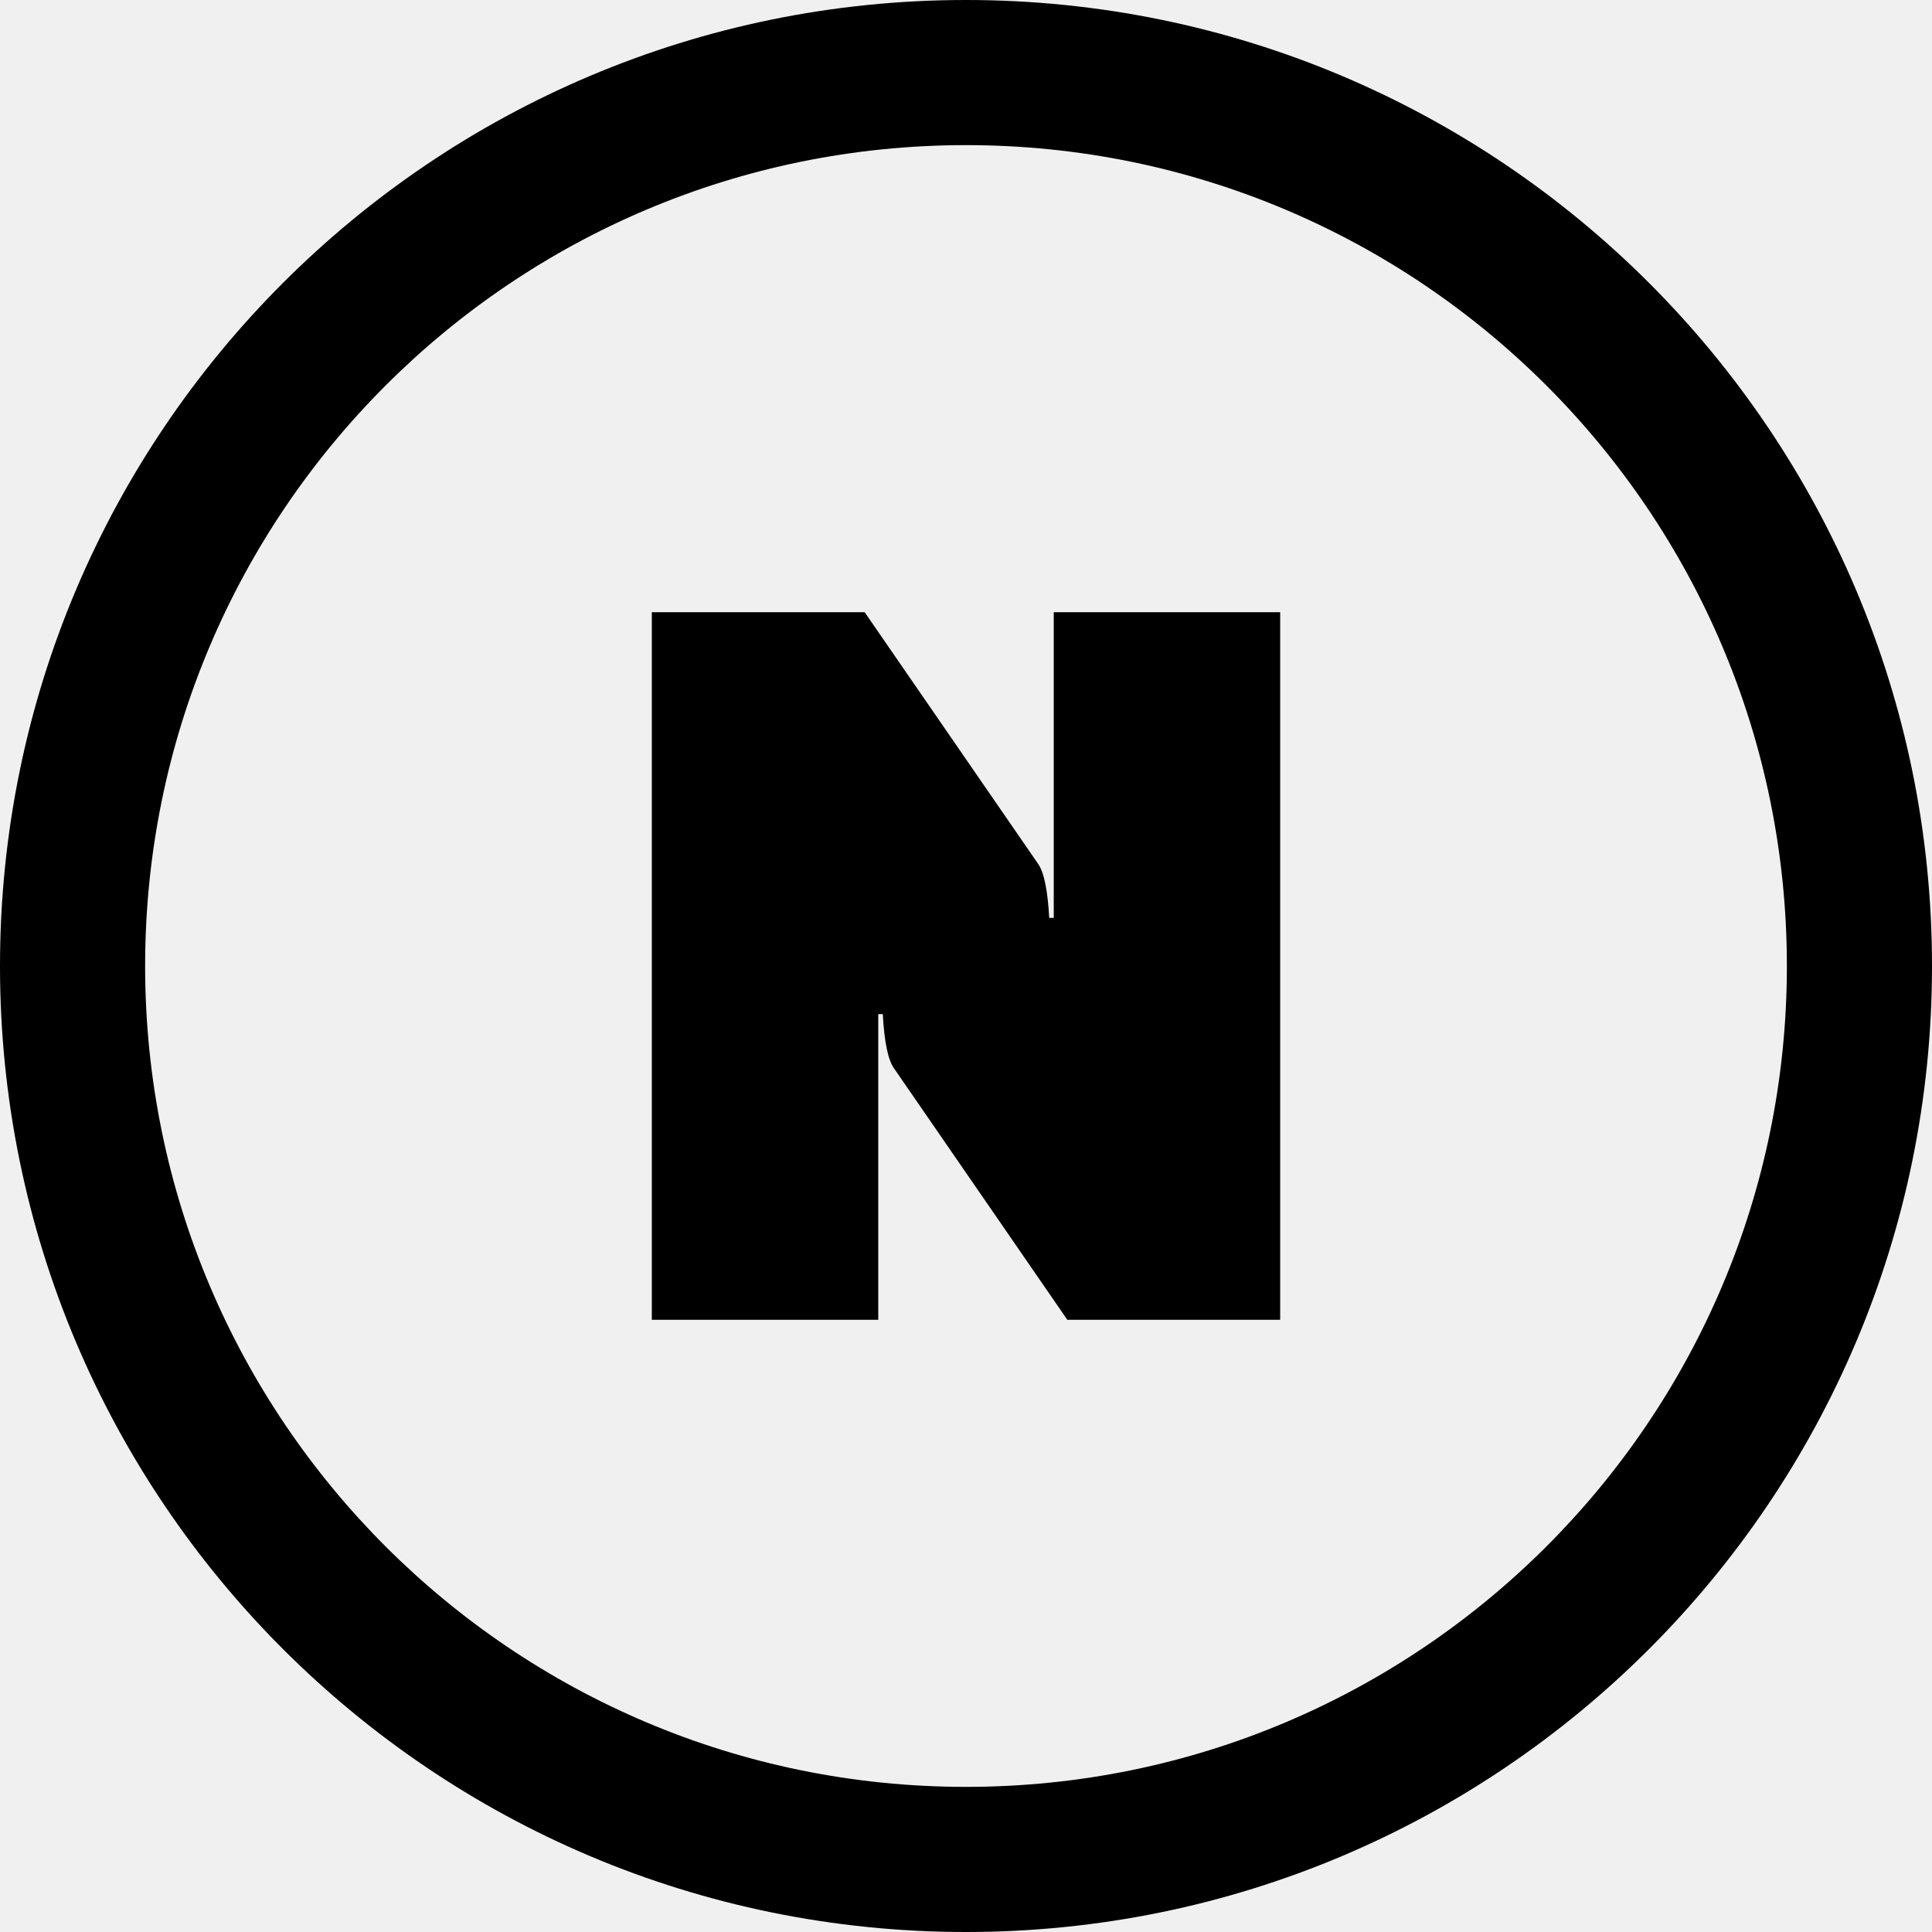
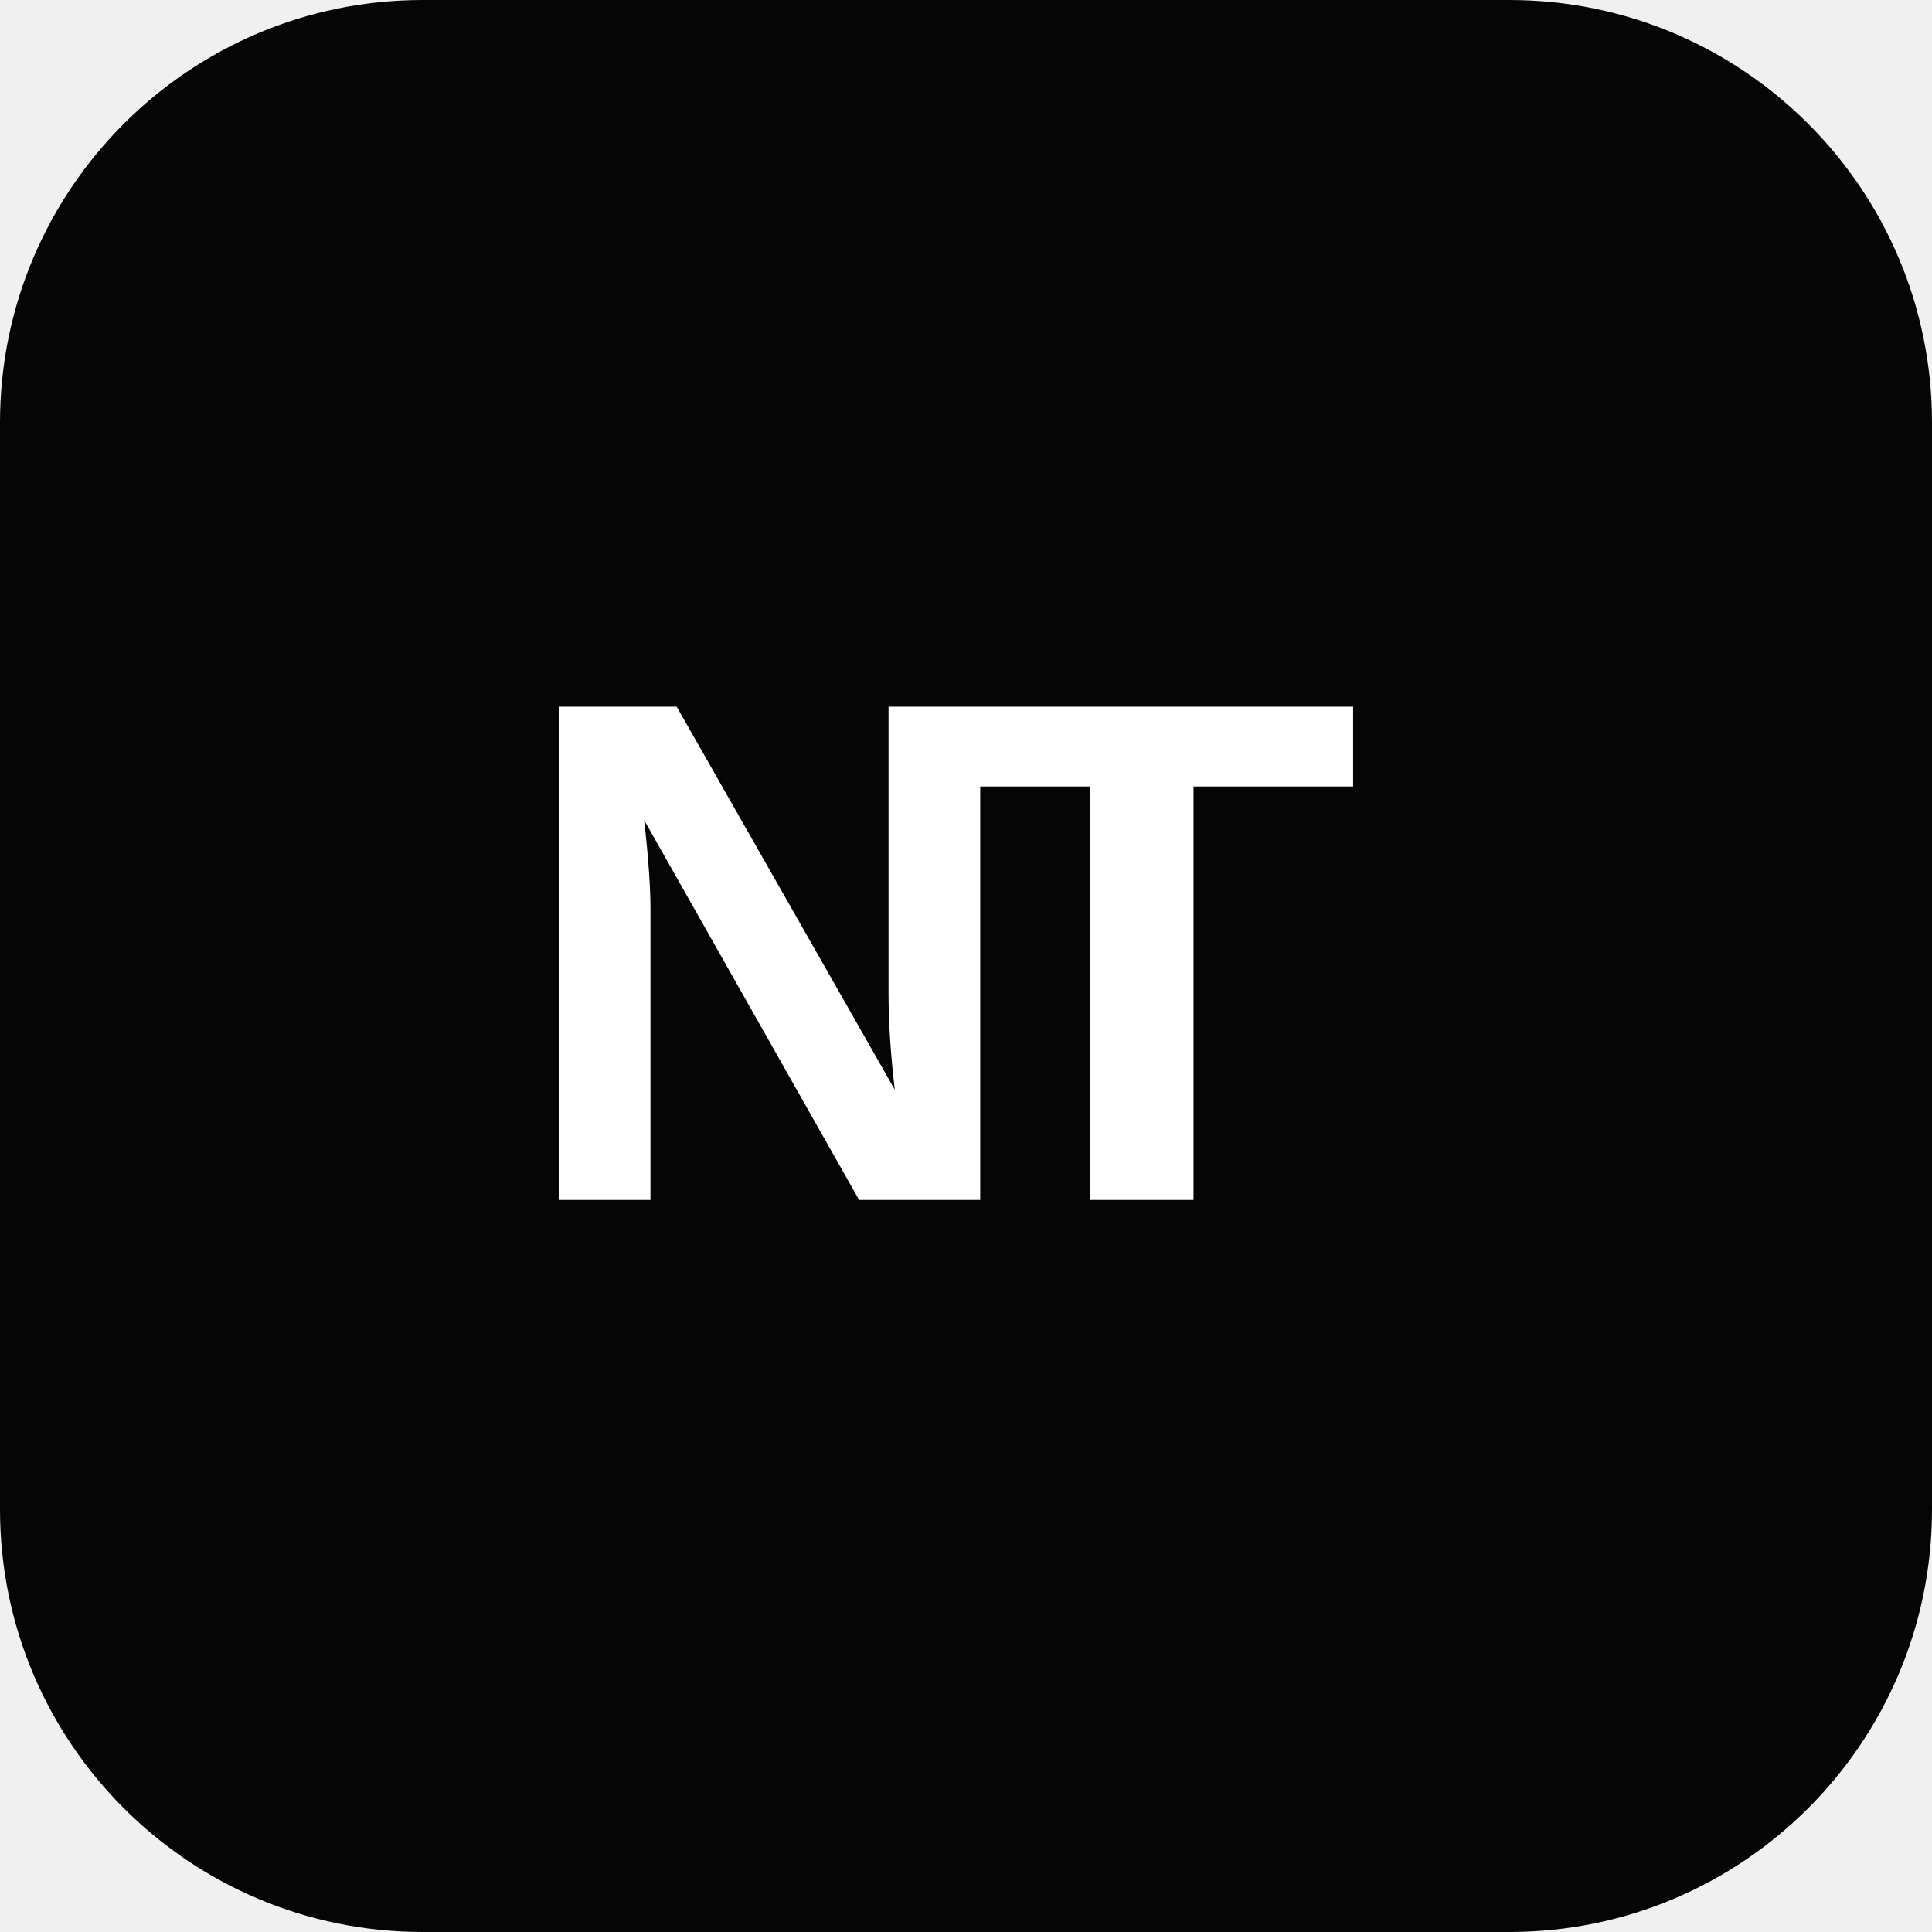
- <svg xmlns="http://www.w3.org/2000/svg" shape-rendering="geometricPrecision" text-rendering="geometricPrecision" image-rendering="optimizeQuality" fill-rule="evenodd" clip-rule="evenodd" viewBox="0 0 512 512">
-   <path fill-rule="nonzero" d="M256.002 0c70.69 0 134.688 28.658 181.017 74.981C483.343 121.311 512 185.309 512 255.998c0 70.69-28.657 134.694-74.981 181.018C390.693 483.342 326.692 512 256.002 512s-134.694-28.655-181.017-74.984C28.655 390.692 0 326.688 0 255.998c0-70.689 28.658-134.69 74.985-181.017C121.308 28.658 185.312 0 256.002 0zm26.853 349.763l-45.906-66.608c-1.601-2.202-2.601-7.001-3.001-14.401h-1.201v81.009H172.74V162.24h56.406l45.906 66.608c1.601 2.202 2.601 7.001 3 14.401h1.202V162.24h60.006v187.523h-56.405zm126.972-247.589C370.462 62.812 316.074 38.46 256.002 38.46c-60.073 0-114.464 24.352-153.825 63.714-39.365 39.364-63.716 93.752-63.716 153.824 0 60.073 24.351 114.464 63.716 153.825 39.361 39.365 93.752 63.717 153.825 63.717 60.072 0 114.46-24.352 153.825-63.717 39.362-39.361 63.713-93.752 63.713-153.825 0-60.072-24.351-114.46-63.713-153.824z" />
+ <svg xmlns="http://www.w3.org/2000/svg" viewBox="0 0 512 512" role="img" aria-label="Nestrova">
+   <rect width="512" height="512" rx="112" fill="#050505" />
+   <text x="248" y="318" text-anchor="middle" fill="#ffffff" font-family="Arial, Helvetica, sans-serif" font-size="190" font-weight="900" letter-spacing="-28">
+     NT
+   </text>
</svg>
